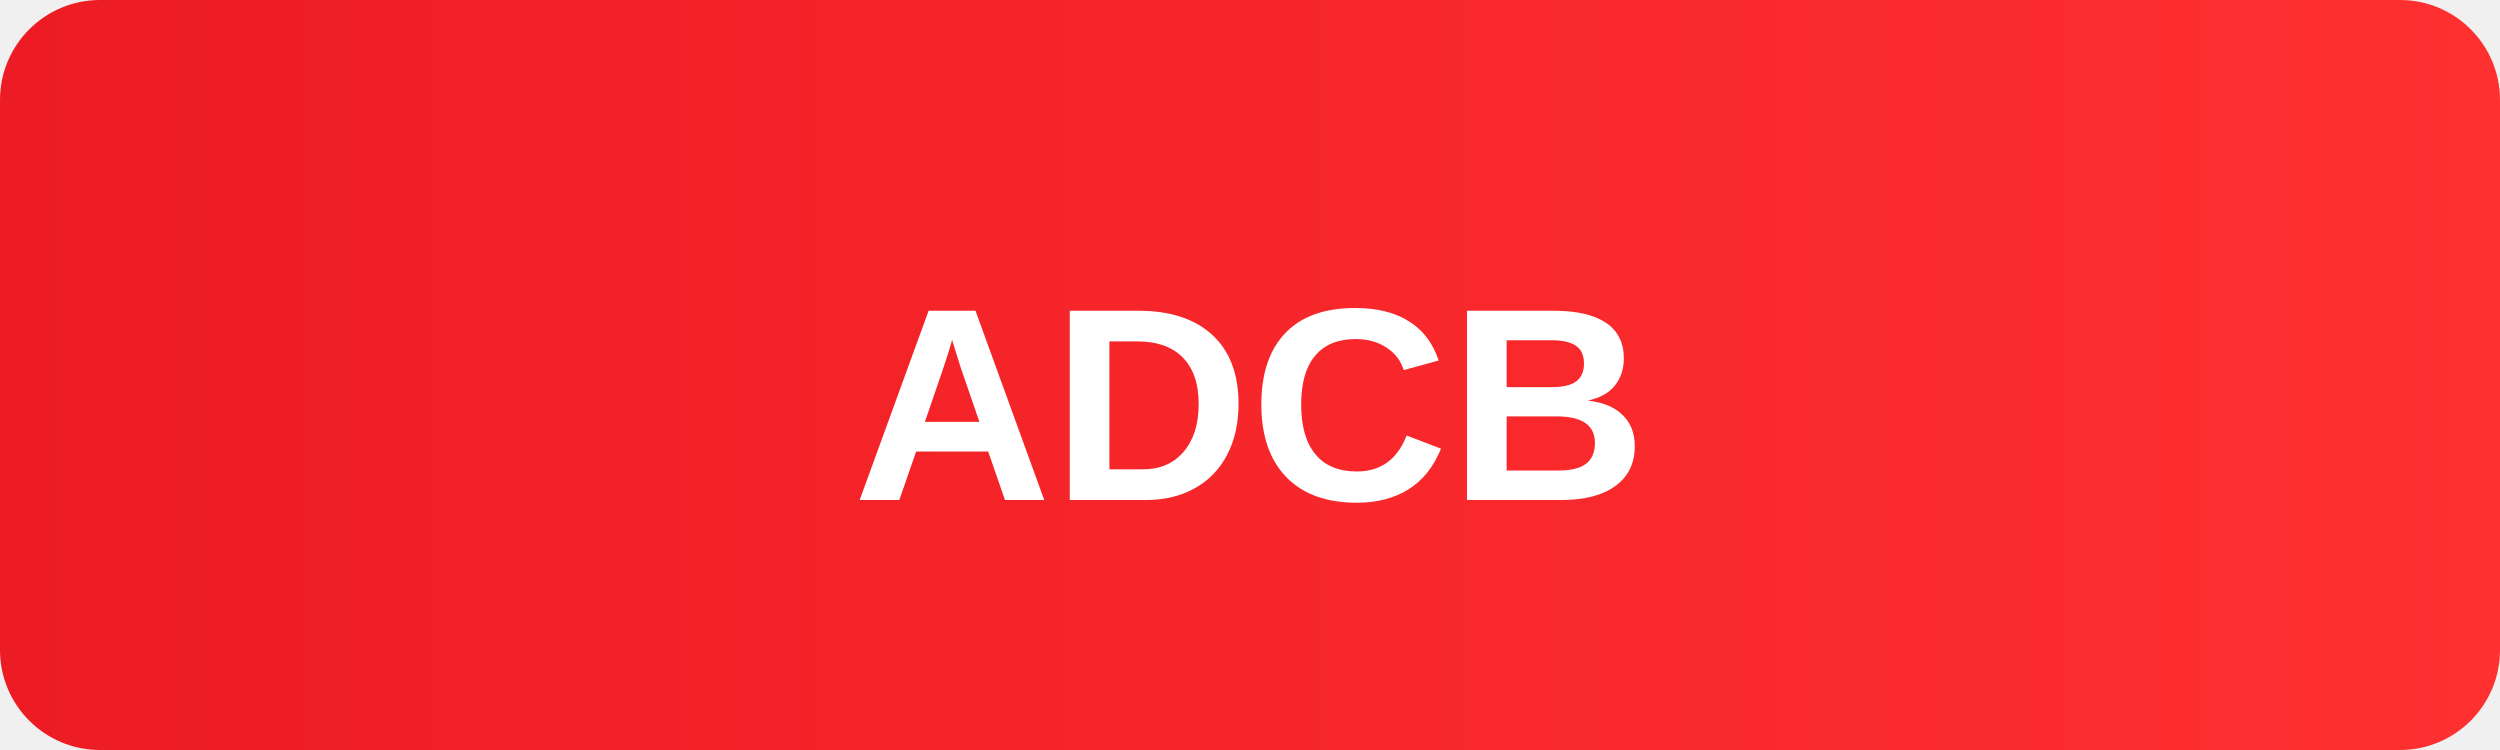
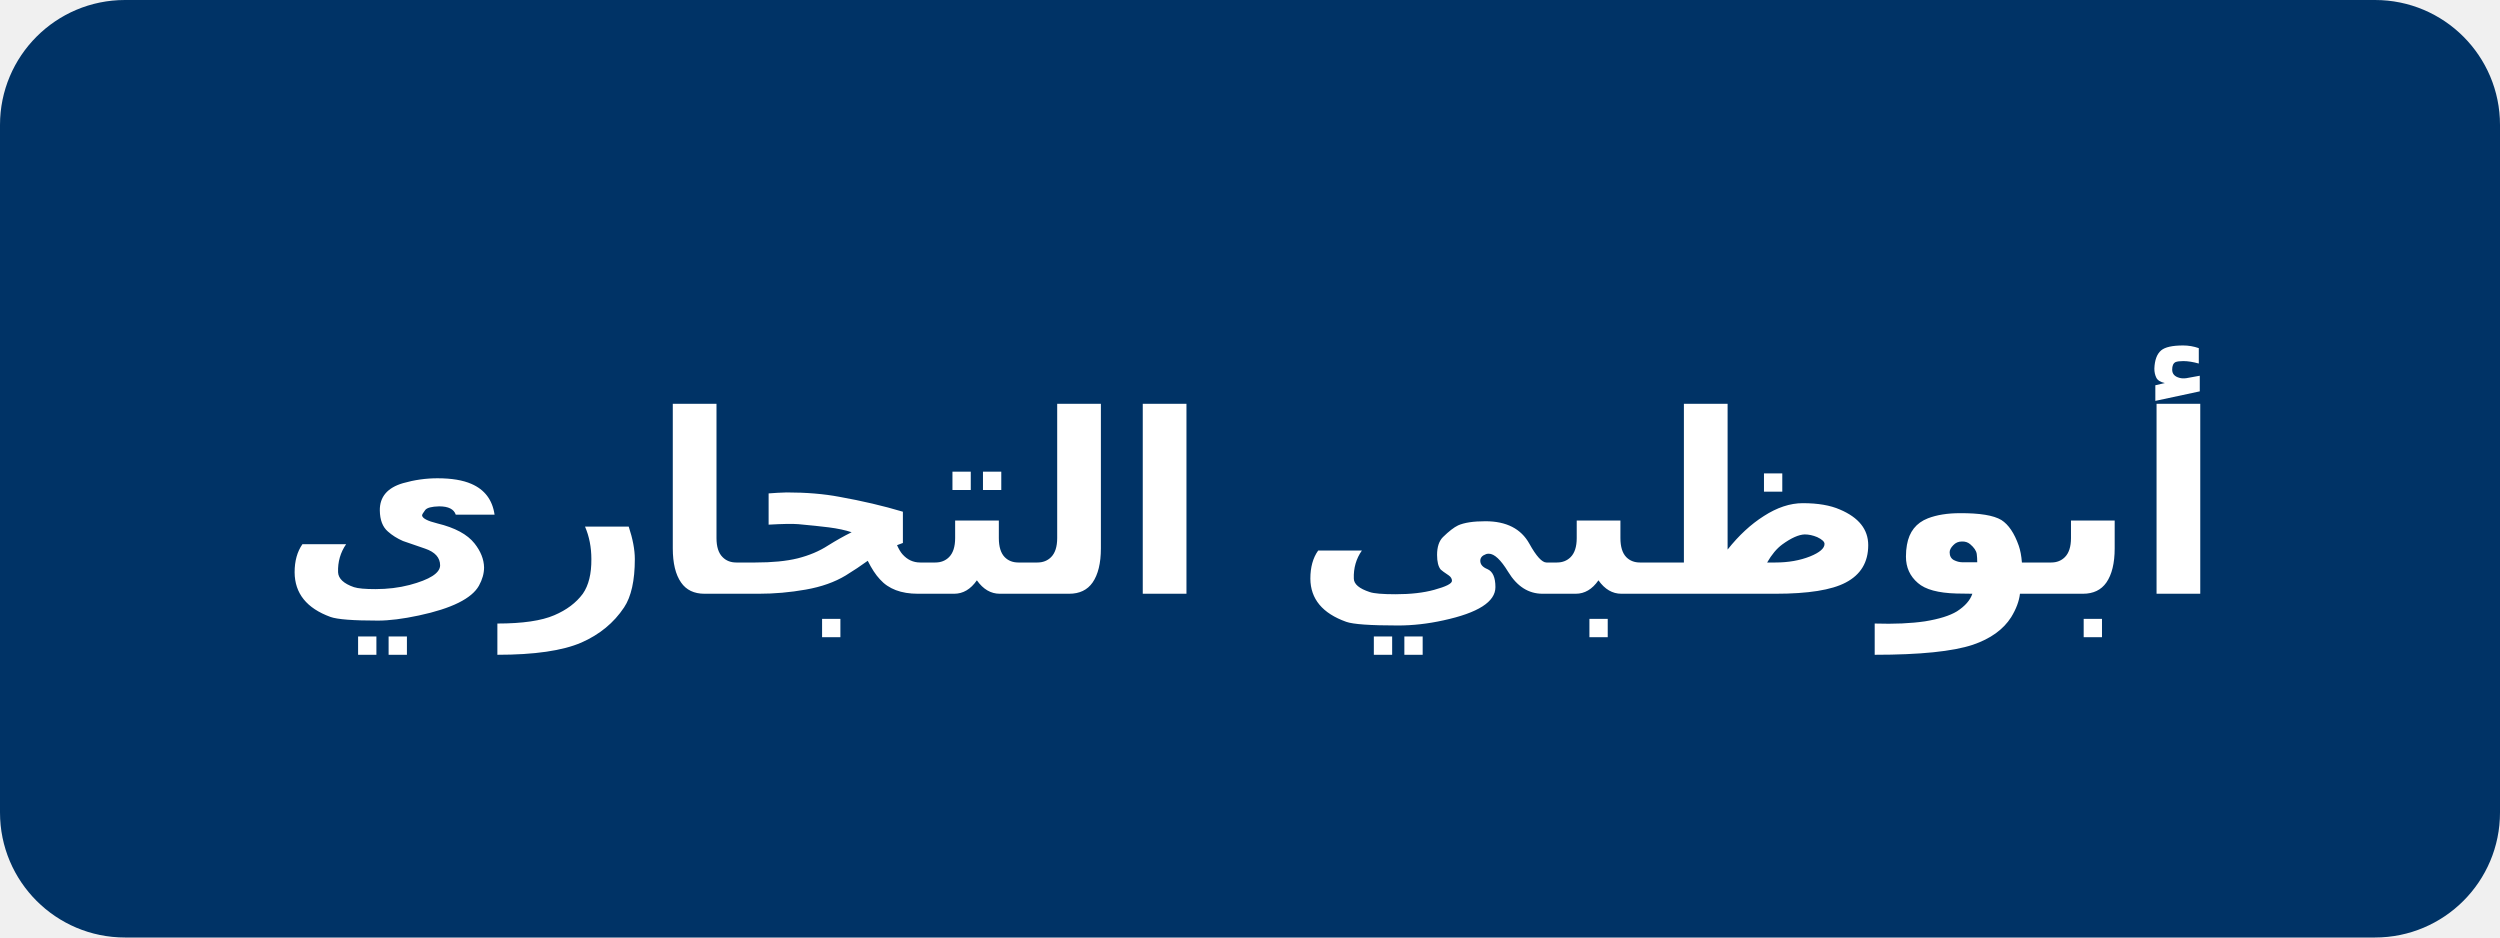
- <svg xmlns="http://www.w3.org/2000/svg" viewBox="0 0 200 60">
-   <defs>
-     <linearGradient id="bg" x1="0%" y1="0%" x2="100%" y2="0%">
-       <stop offset="0%" style="stop-color:#ED1C24" />
-       <stop offset="100%" style="stop-color:#FF3030" />
-     </linearGradient>
-   </defs>
-   <rect width="200" height="60" rx="8" fill="url(#bg)" />
-   <text x="100" y="40" font-family="Arial, sans-serif" font-size="22" font-weight="bold" fill="white" text-anchor="middle">ADCB</text>
+ <svg xmlns="http://www.w3.org/2000/svg" viewBox="0 0 160 60">
+   <rect width="160" height="60" rx="8" fill="#003366" />
+   <text x="80" y="38" font-family="Arial, sans-serif" font-size="16" font-weight="bold" fill="#FFFFFF" text-anchor="middle" direction="rtl">أبوظبي التجاري</text>
</svg>
